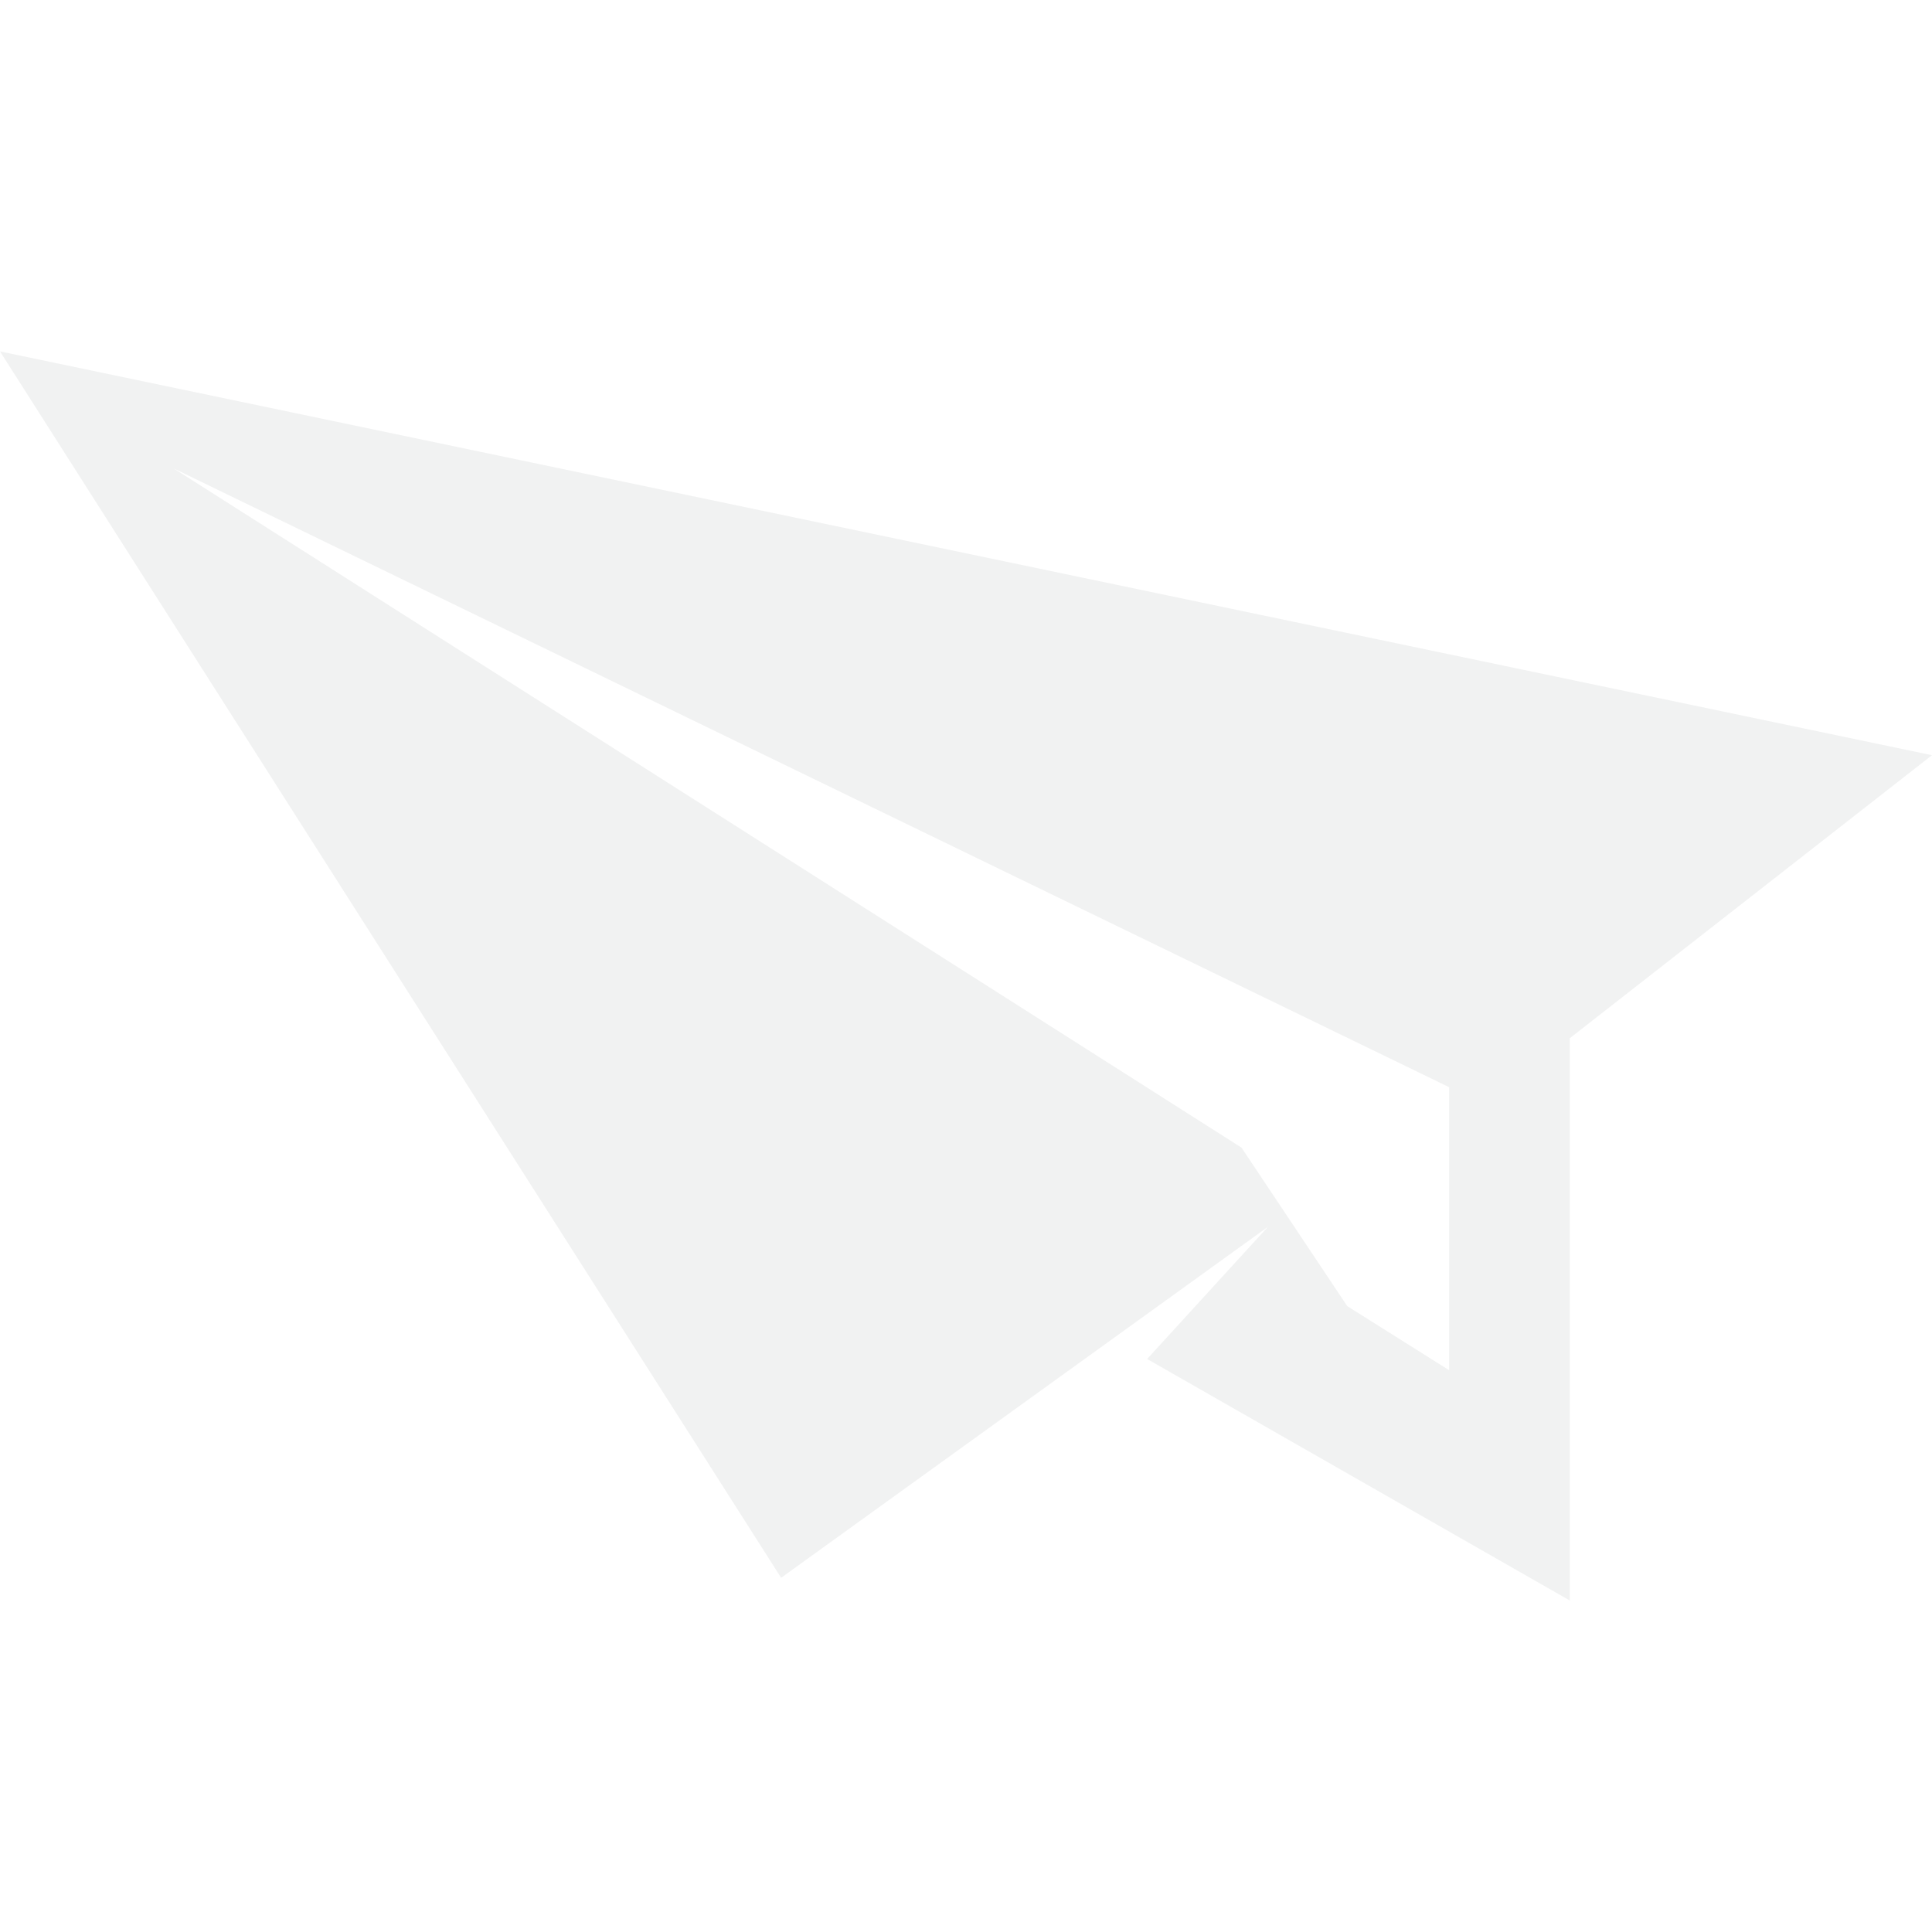
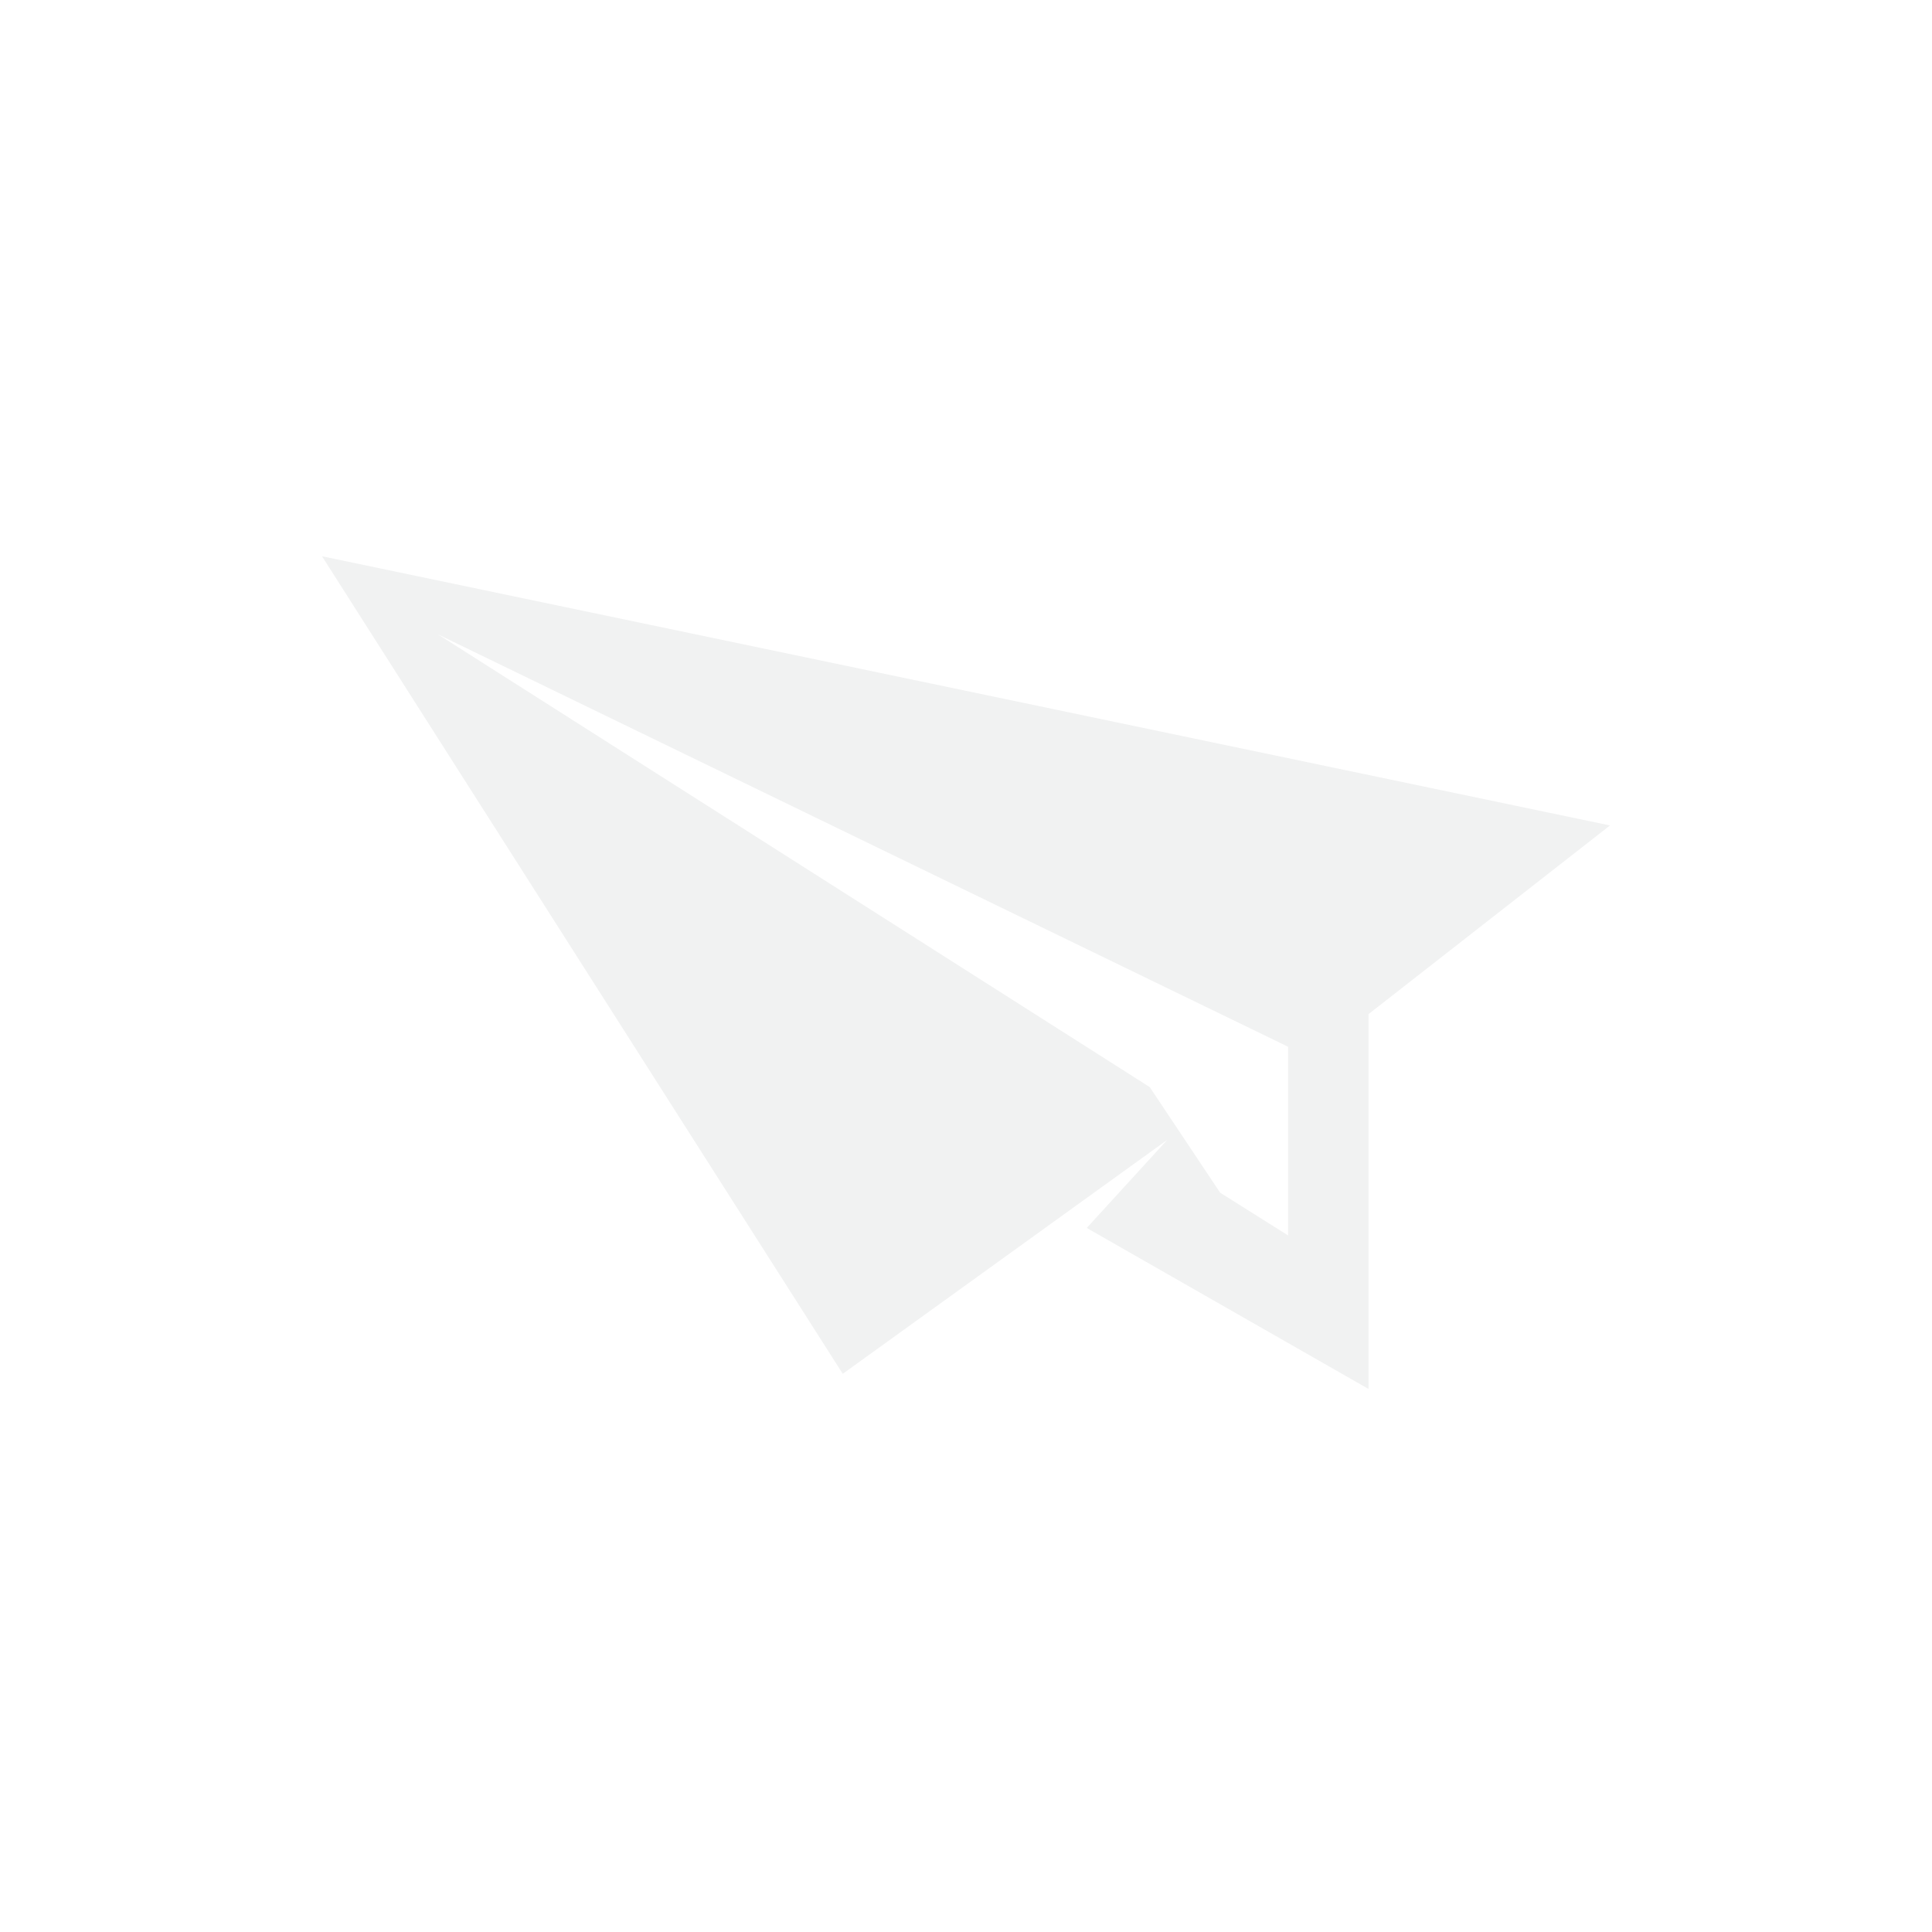
- <svg xmlns="http://www.w3.org/2000/svg" id="svg7384" style="enable-background:new" viewBox="0 0 16 15.974" version="1.1">
+ <svg xmlns="http://www.w3.org/2000/svg" id="svg7384" style="enable-background:new" viewBox="-4 -4 24 24" version="1.1">
  <g id="layer12" transform="matrix(-1,0,0,1,321,-201)">
    <path id="path6" style="fill:#f1f2f2" d="m321 203.91-16 3.344 3 2.344v4.656l3.5-2-1-1.094 4.031 2.906zm-1.438 0.969-8.844 5.625-0.875 1.312-0.844 0.531v-2.344z" />
  </g>
</svg>
